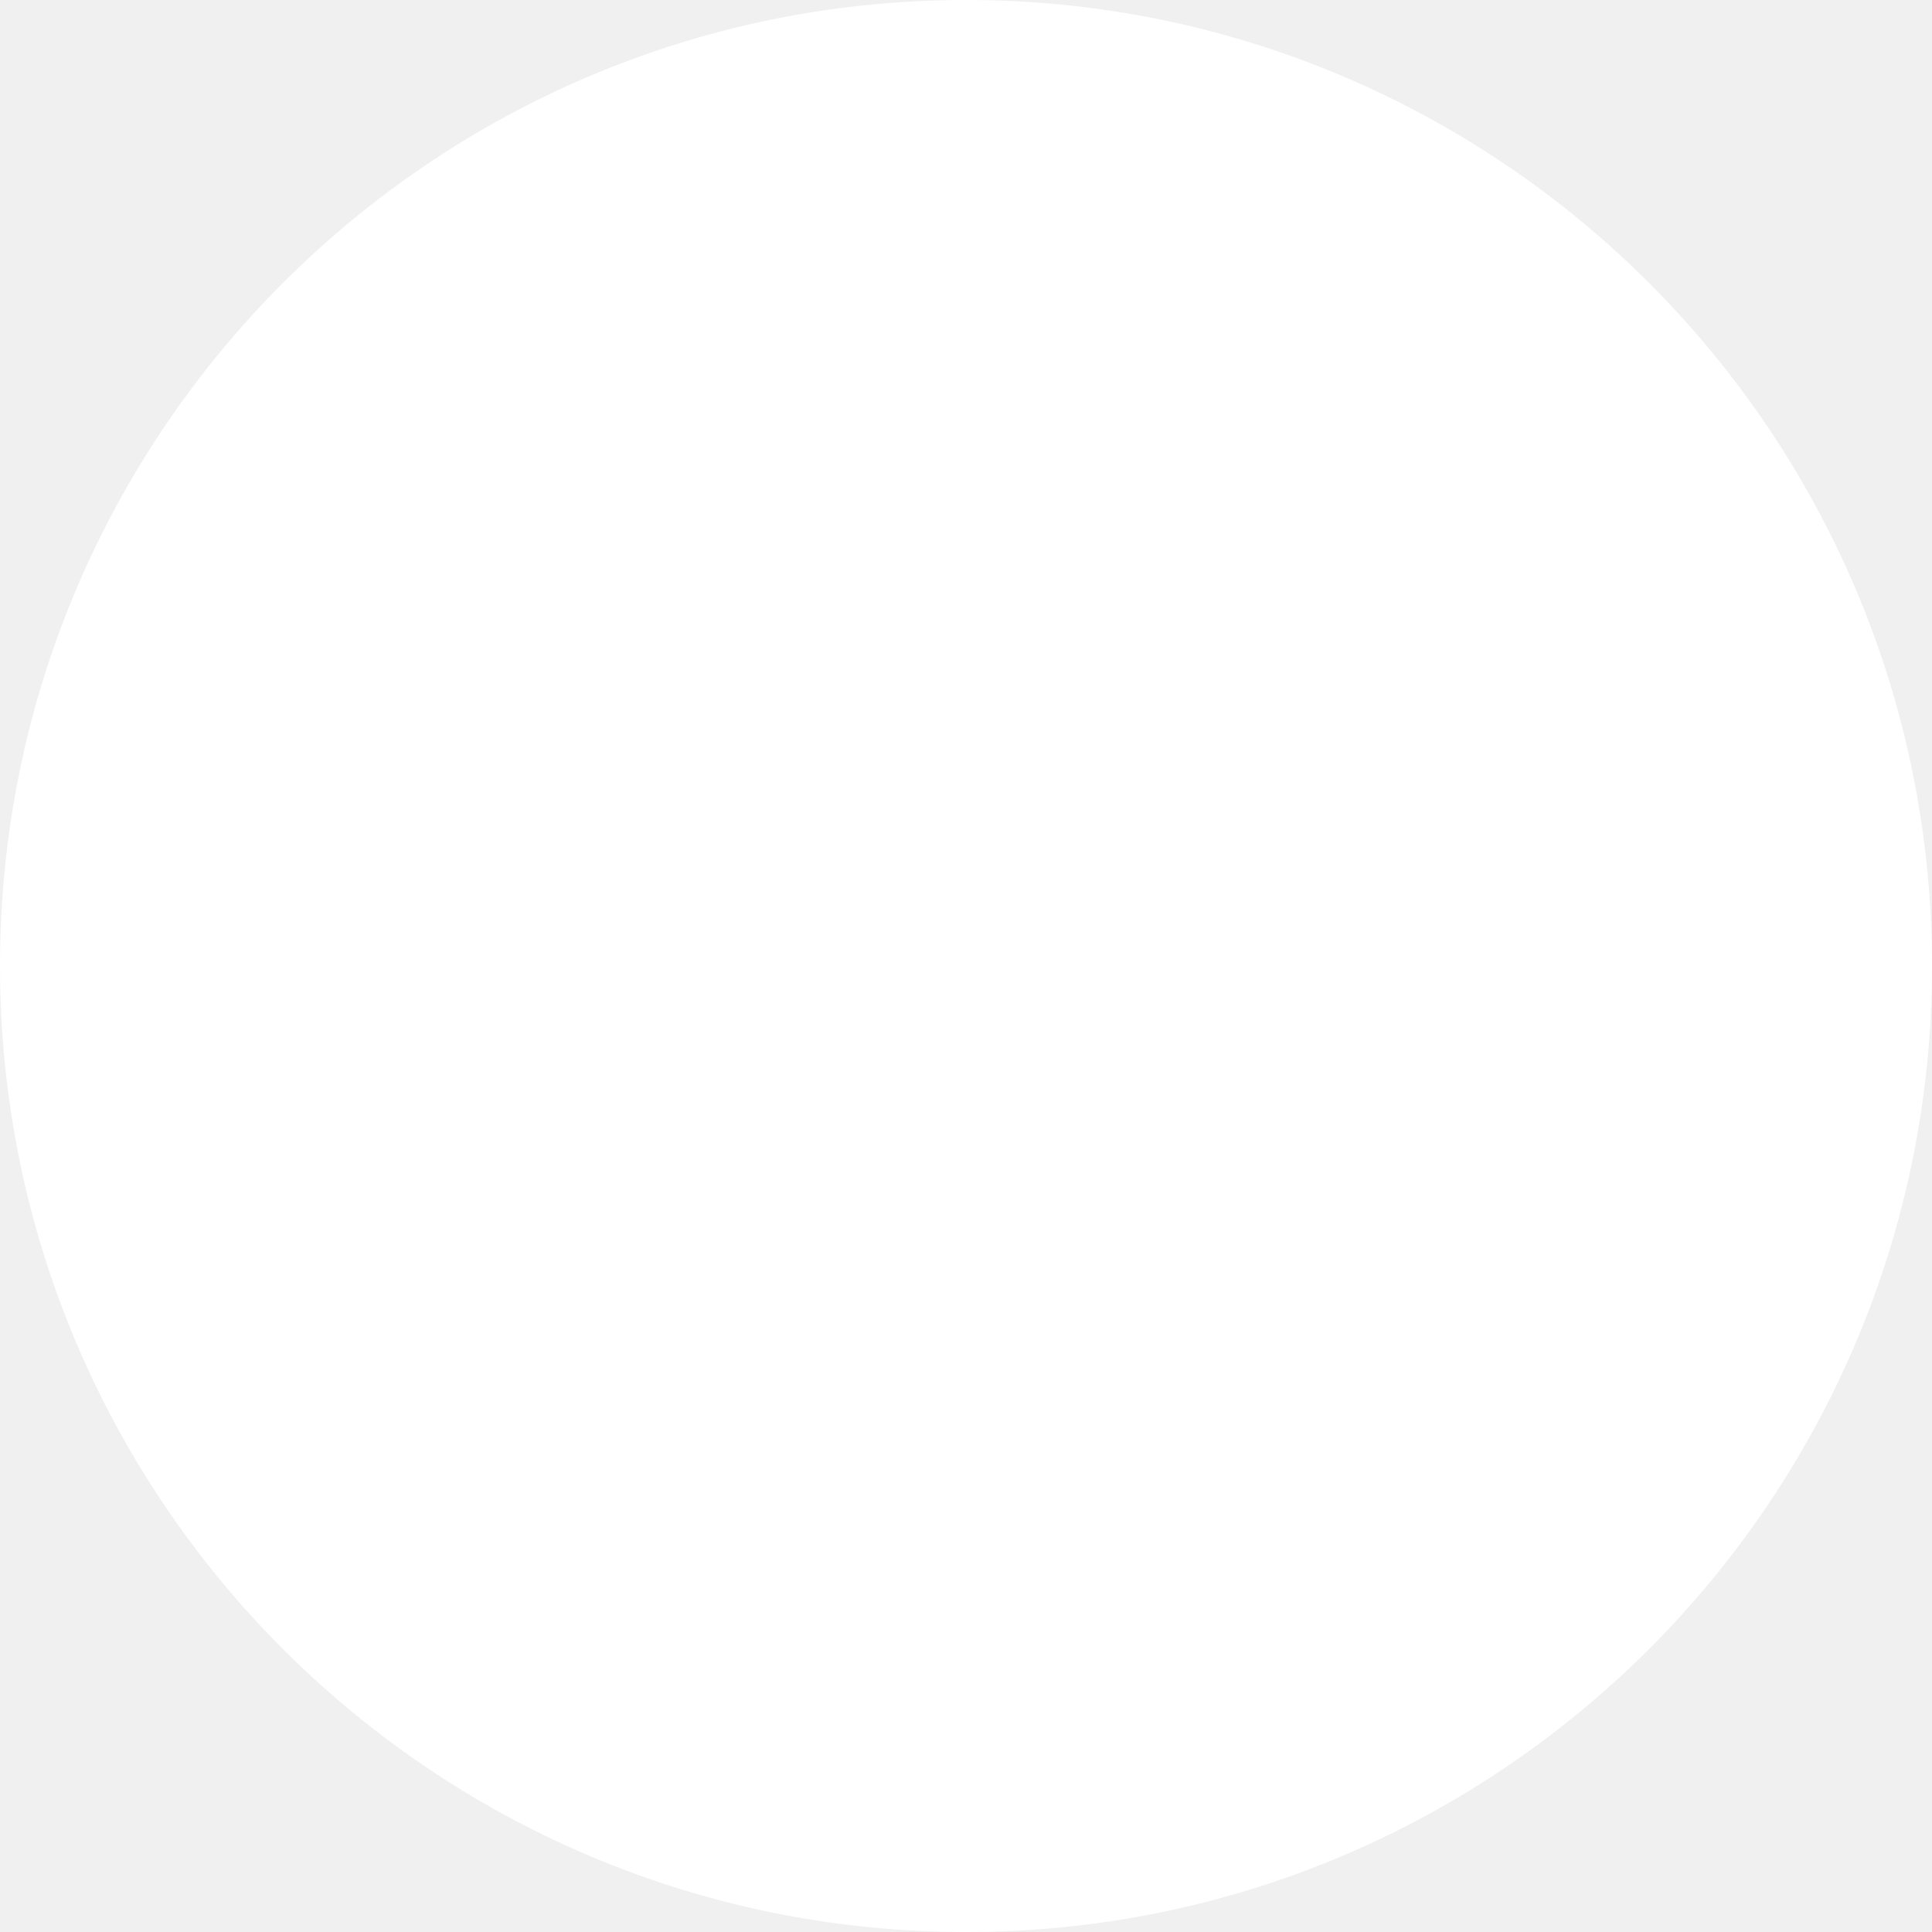
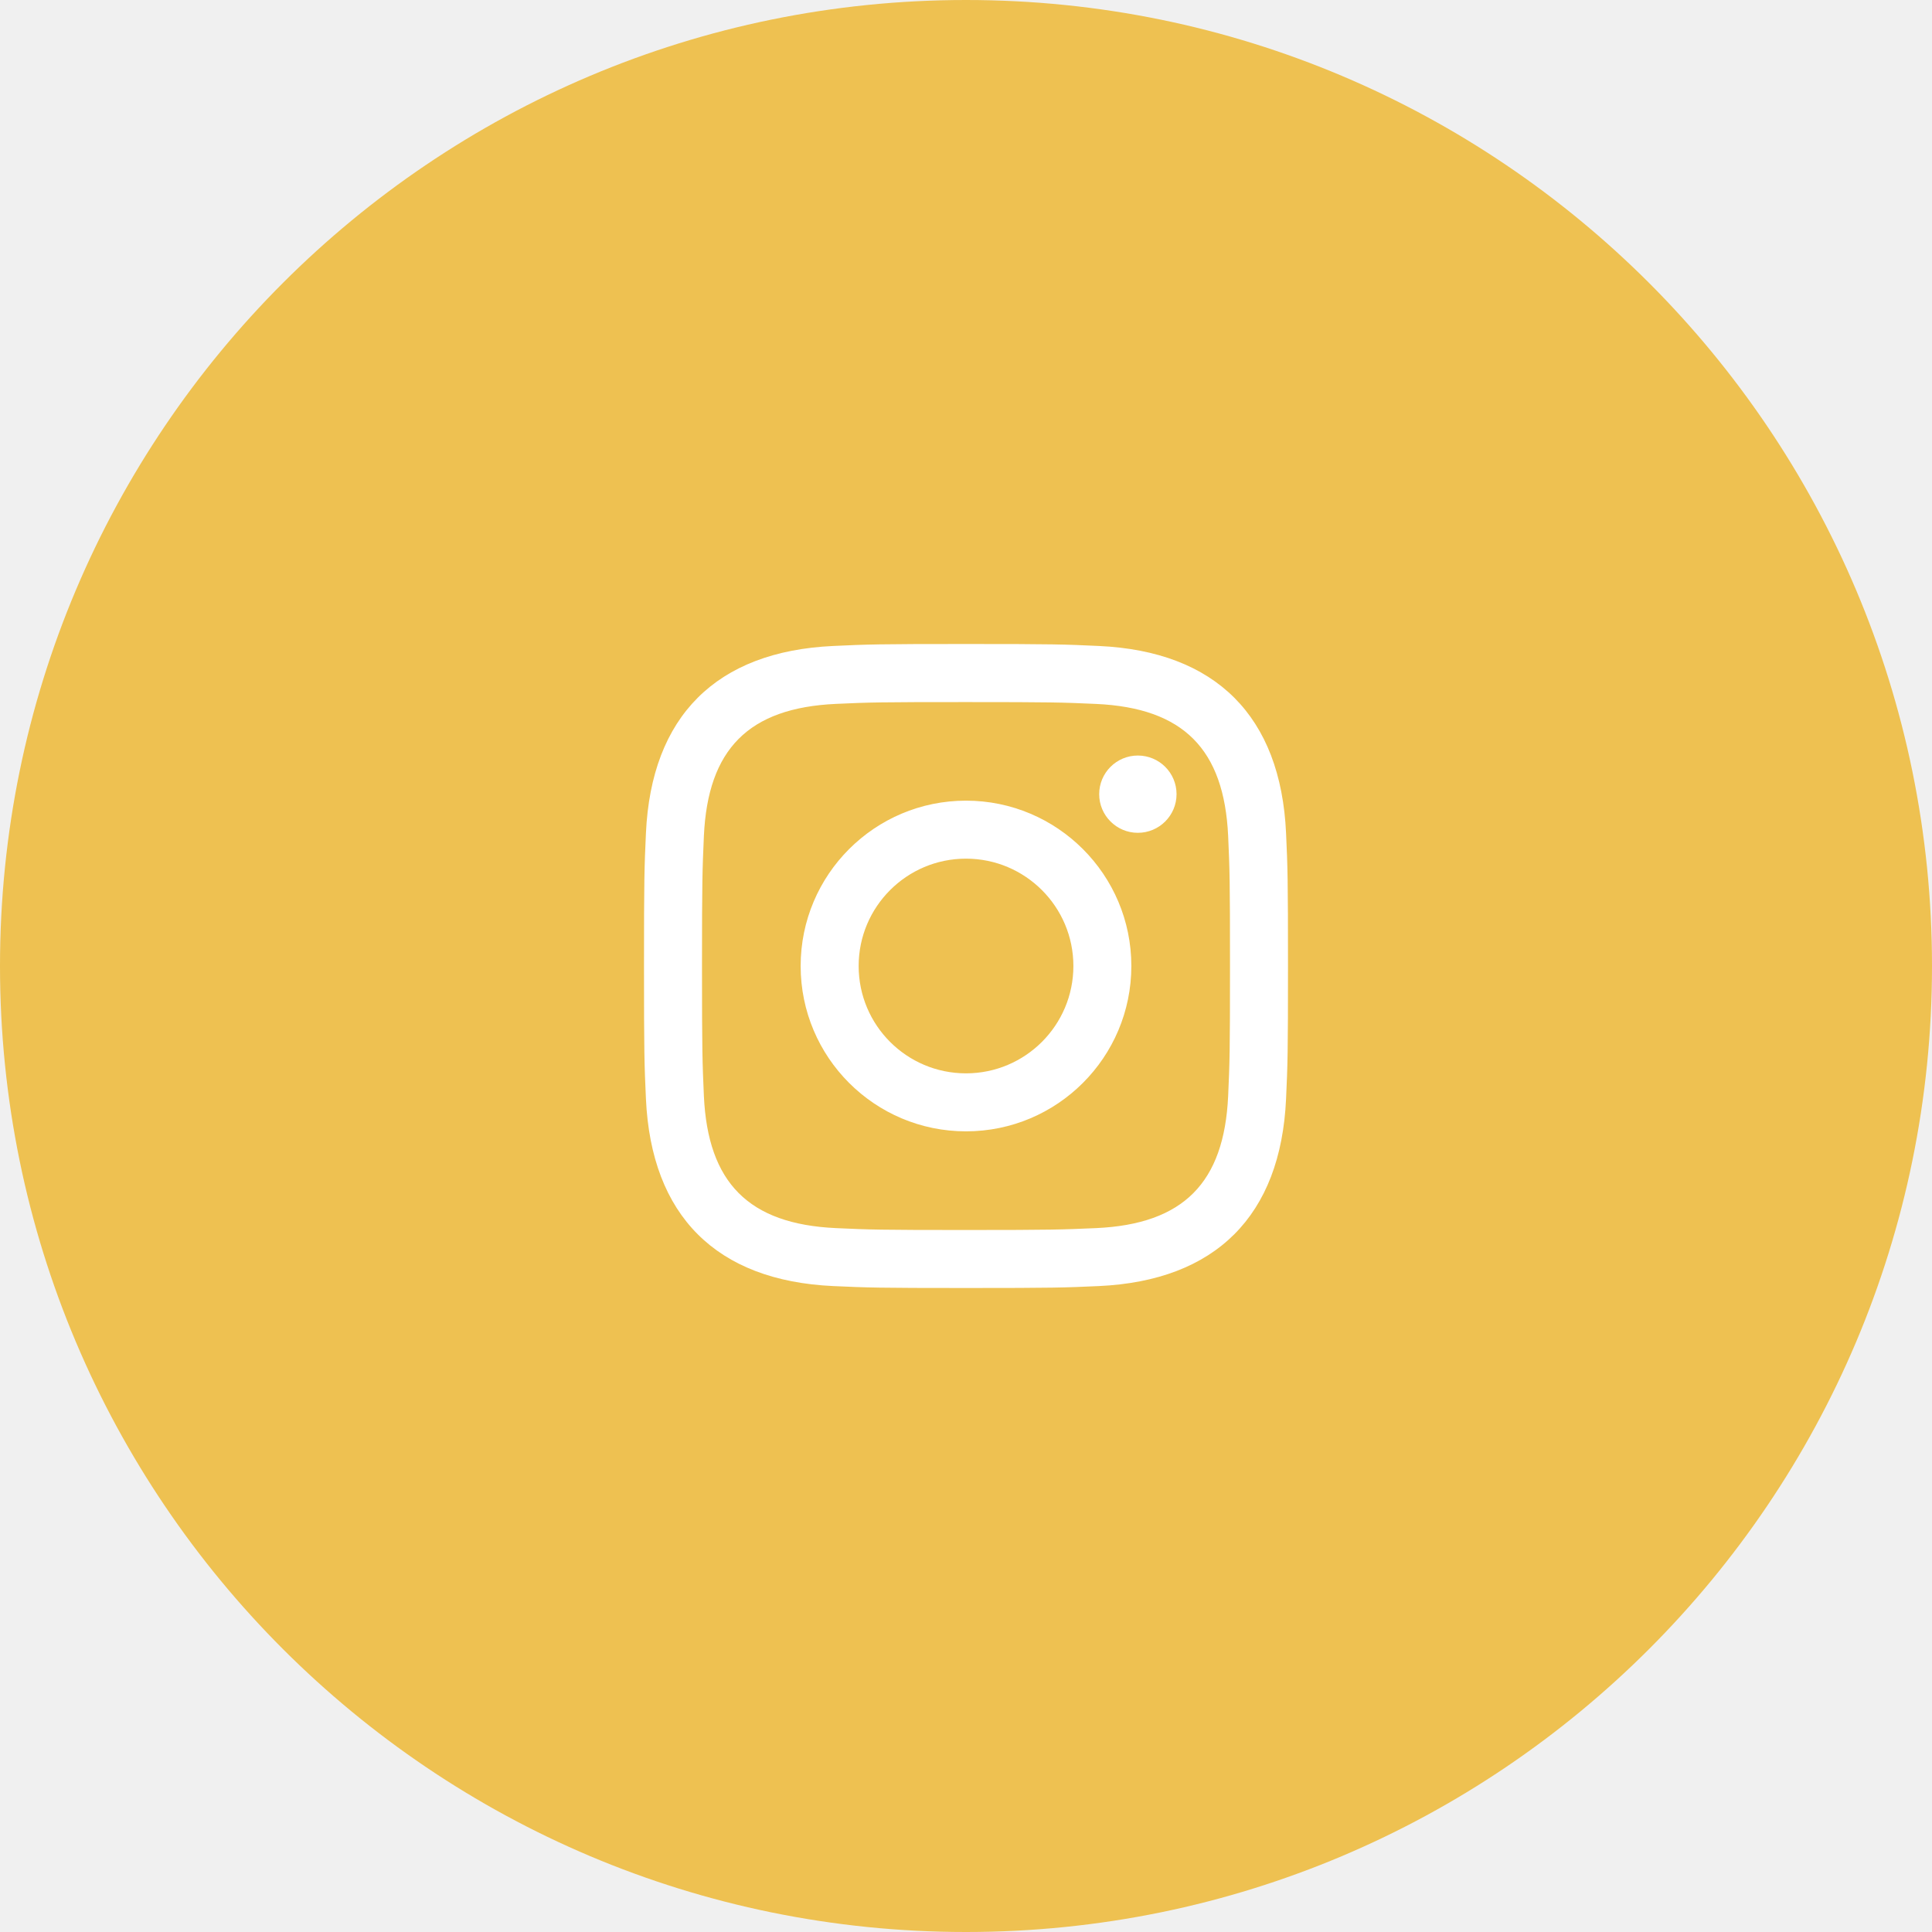
<svg xmlns="http://www.w3.org/2000/svg" width="48" height="48" viewBox="0 0 48 48" fill="none">
-   <path d="M24 48C37.255 48 48 37.255 48 24C48 10.745 37.255 0 24 0C10.745 0 0 10.745 0 24C0 37.255 10.745 48 24 48Z" fill="#ffff" />
+   <path d="M24 48C37.255 48 48 37.255 48 24C48 10.745 37.255 0 24 0C10.745 0 0 10.745 0 24C0 37.255 10.745 48 24 48Z" fill="#EEC151" />
  <path fill-rule="evenodd" clip-rule="evenodd" d="M24 16C21.827 16 21.556 16.009 20.701 16.049C17.795 16.183 16.181 17.795 16.048 20.701C16.009 21.556 16 21.828 16 24C16 26.173 16.009 26.445 16.048 27.299C16.181 30.204 17.795 31.819 20.701 31.952C21.556 31.991 21.827 32 24 32C26.173 32 26.445 31.991 27.3 31.952C30.201 31.819 31.821 30.207 31.952 27.299C31.991 26.445 32 26.173 32 24C32 21.828 31.991 21.556 31.952 20.701C31.821 17.799 30.207 16.181 27.3 16.049C26.445 16.009 26.173 16 24 16ZM24 17.443C26.136 17.443 26.389 17.451 27.233 17.489C29.403 17.588 30.413 18.616 30.513 20.768C30.551 21.612 30.559 21.864 30.559 24C30.559 26.136 30.551 26.389 30.513 27.232C30.413 29.383 29.404 30.413 27.233 30.512C26.389 30.549 26.137 30.559 24 30.559C21.864 30.559 21.611 30.551 20.768 30.512C18.595 30.412 17.588 29.38 17.488 27.232C17.451 26.389 17.441 26.136 17.441 24C17.441 21.864 17.451 21.611 17.488 20.768C17.587 18.615 18.597 17.587 20.768 17.488C21.611 17.449 21.864 17.443 24 17.443ZM19.892 24C19.892 21.731 21.732 19.892 24 19.892C26.268 19.892 28.108 21.732 28.108 24C28.108 26.269 26.268 28.108 24 28.108C21.732 28.108 19.892 26.269 19.892 24ZM24 26.667C22.527 26.667 21.333 25.473 21.333 24C21.333 22.528 22.527 21.333 24 21.333C25.472 21.333 26.668 22.527 26.668 24C26.668 25.473 25.472 26.667 24 26.667ZM27.309 19.731C27.309 19.2 27.74 18.771 28.269 18.771C28.801 18.771 29.231 19.2 29.231 19.731C29.231 20.261 28.8 20.691 28.269 20.691C27.739 20.691 27.309 20.26 27.309 19.731Z" fill="white" />
</svg>
